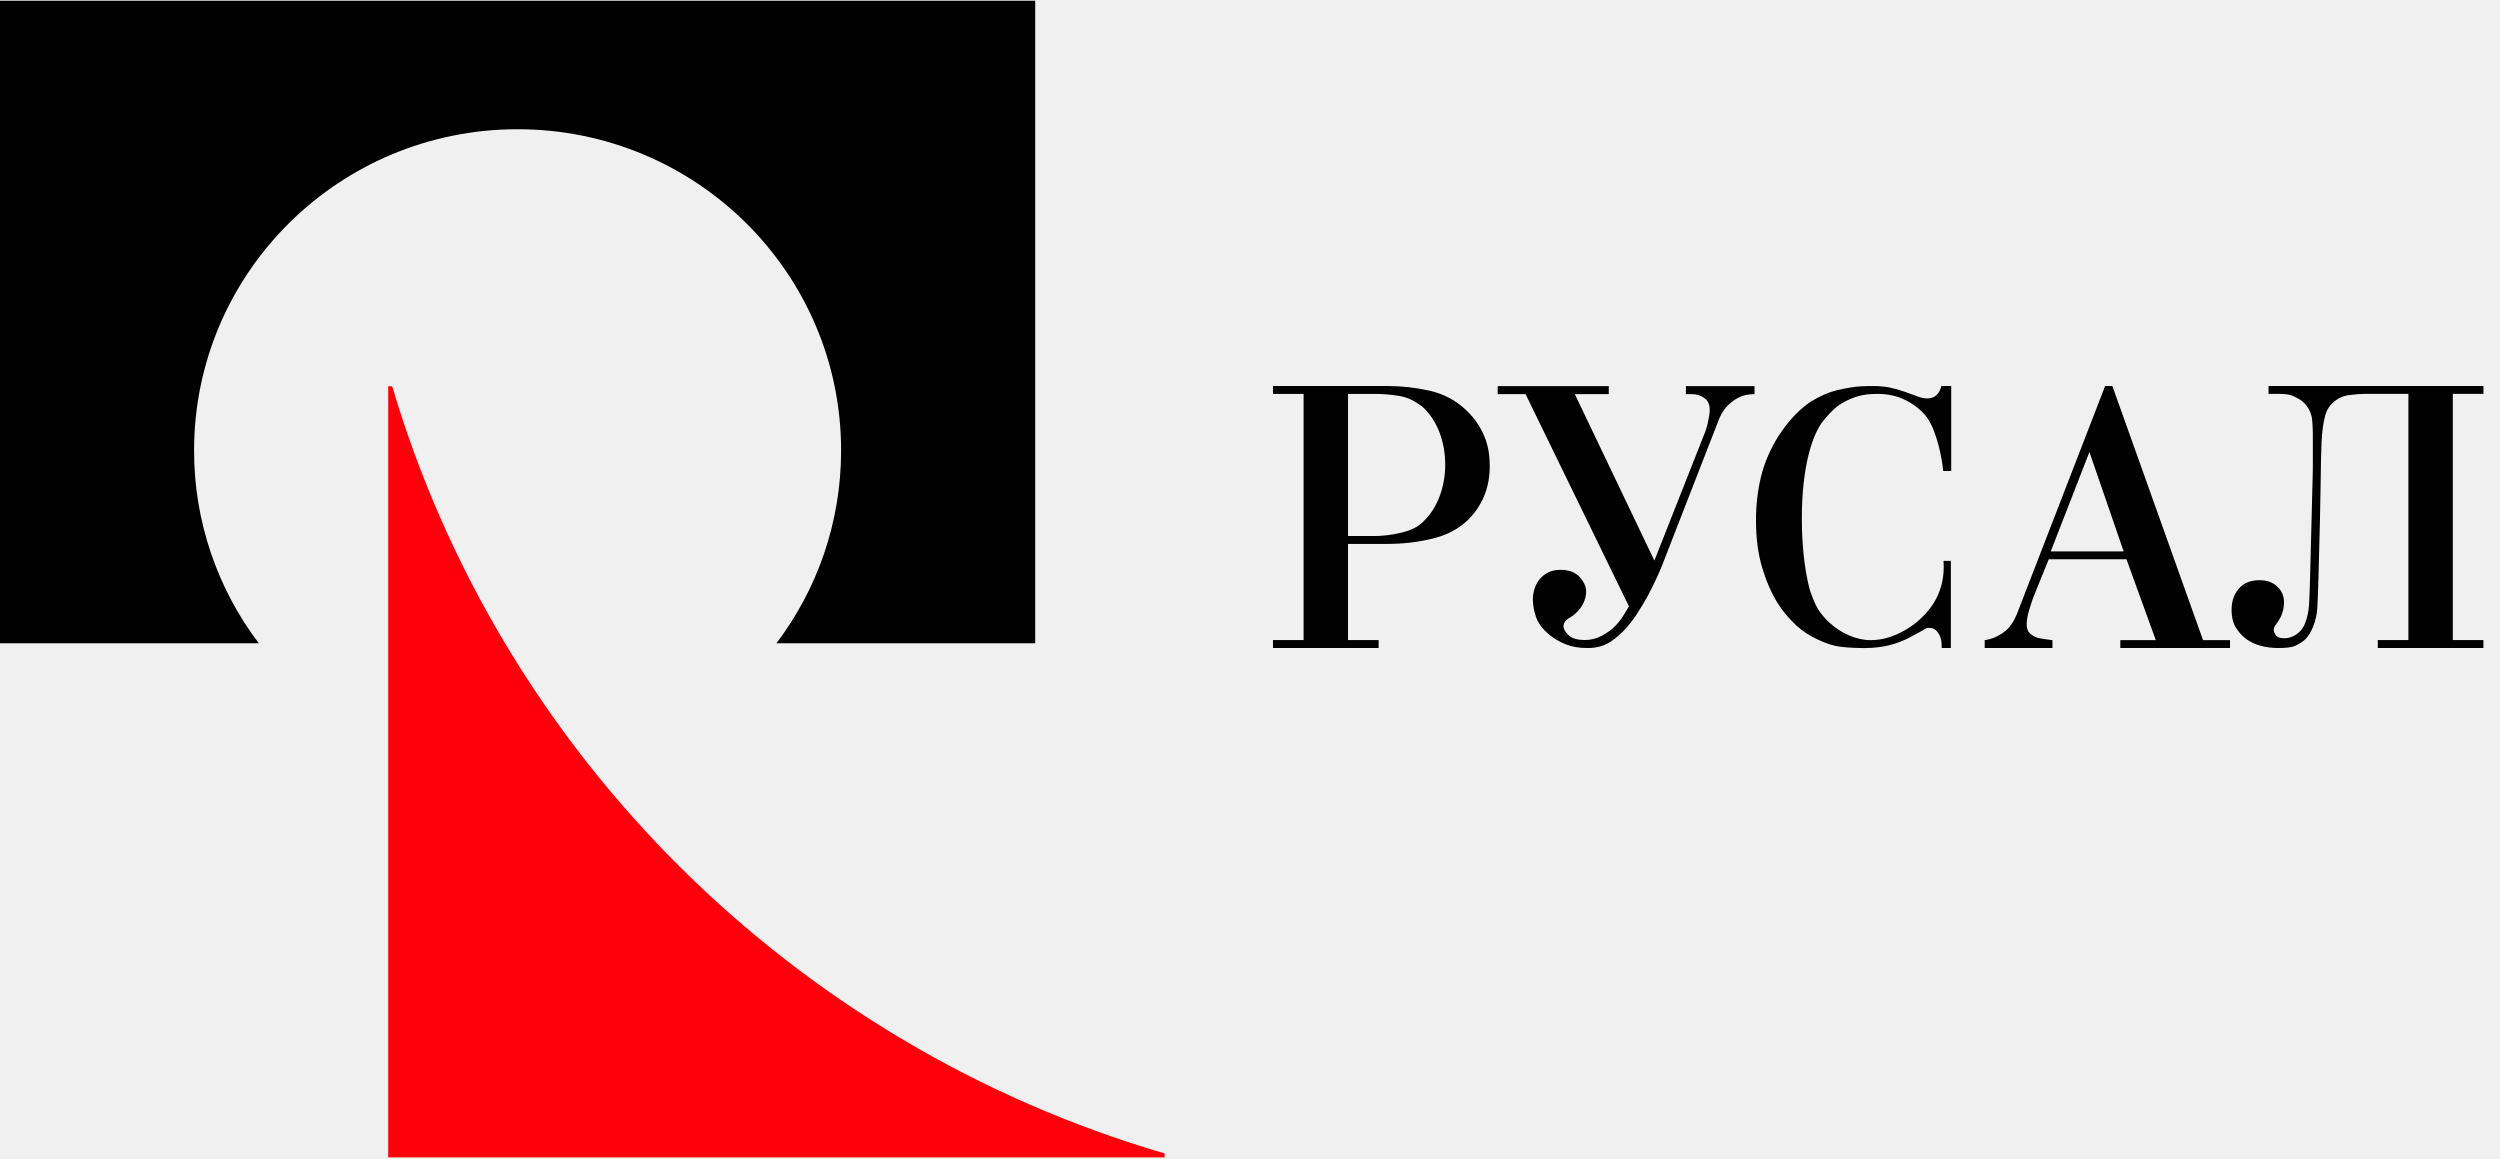
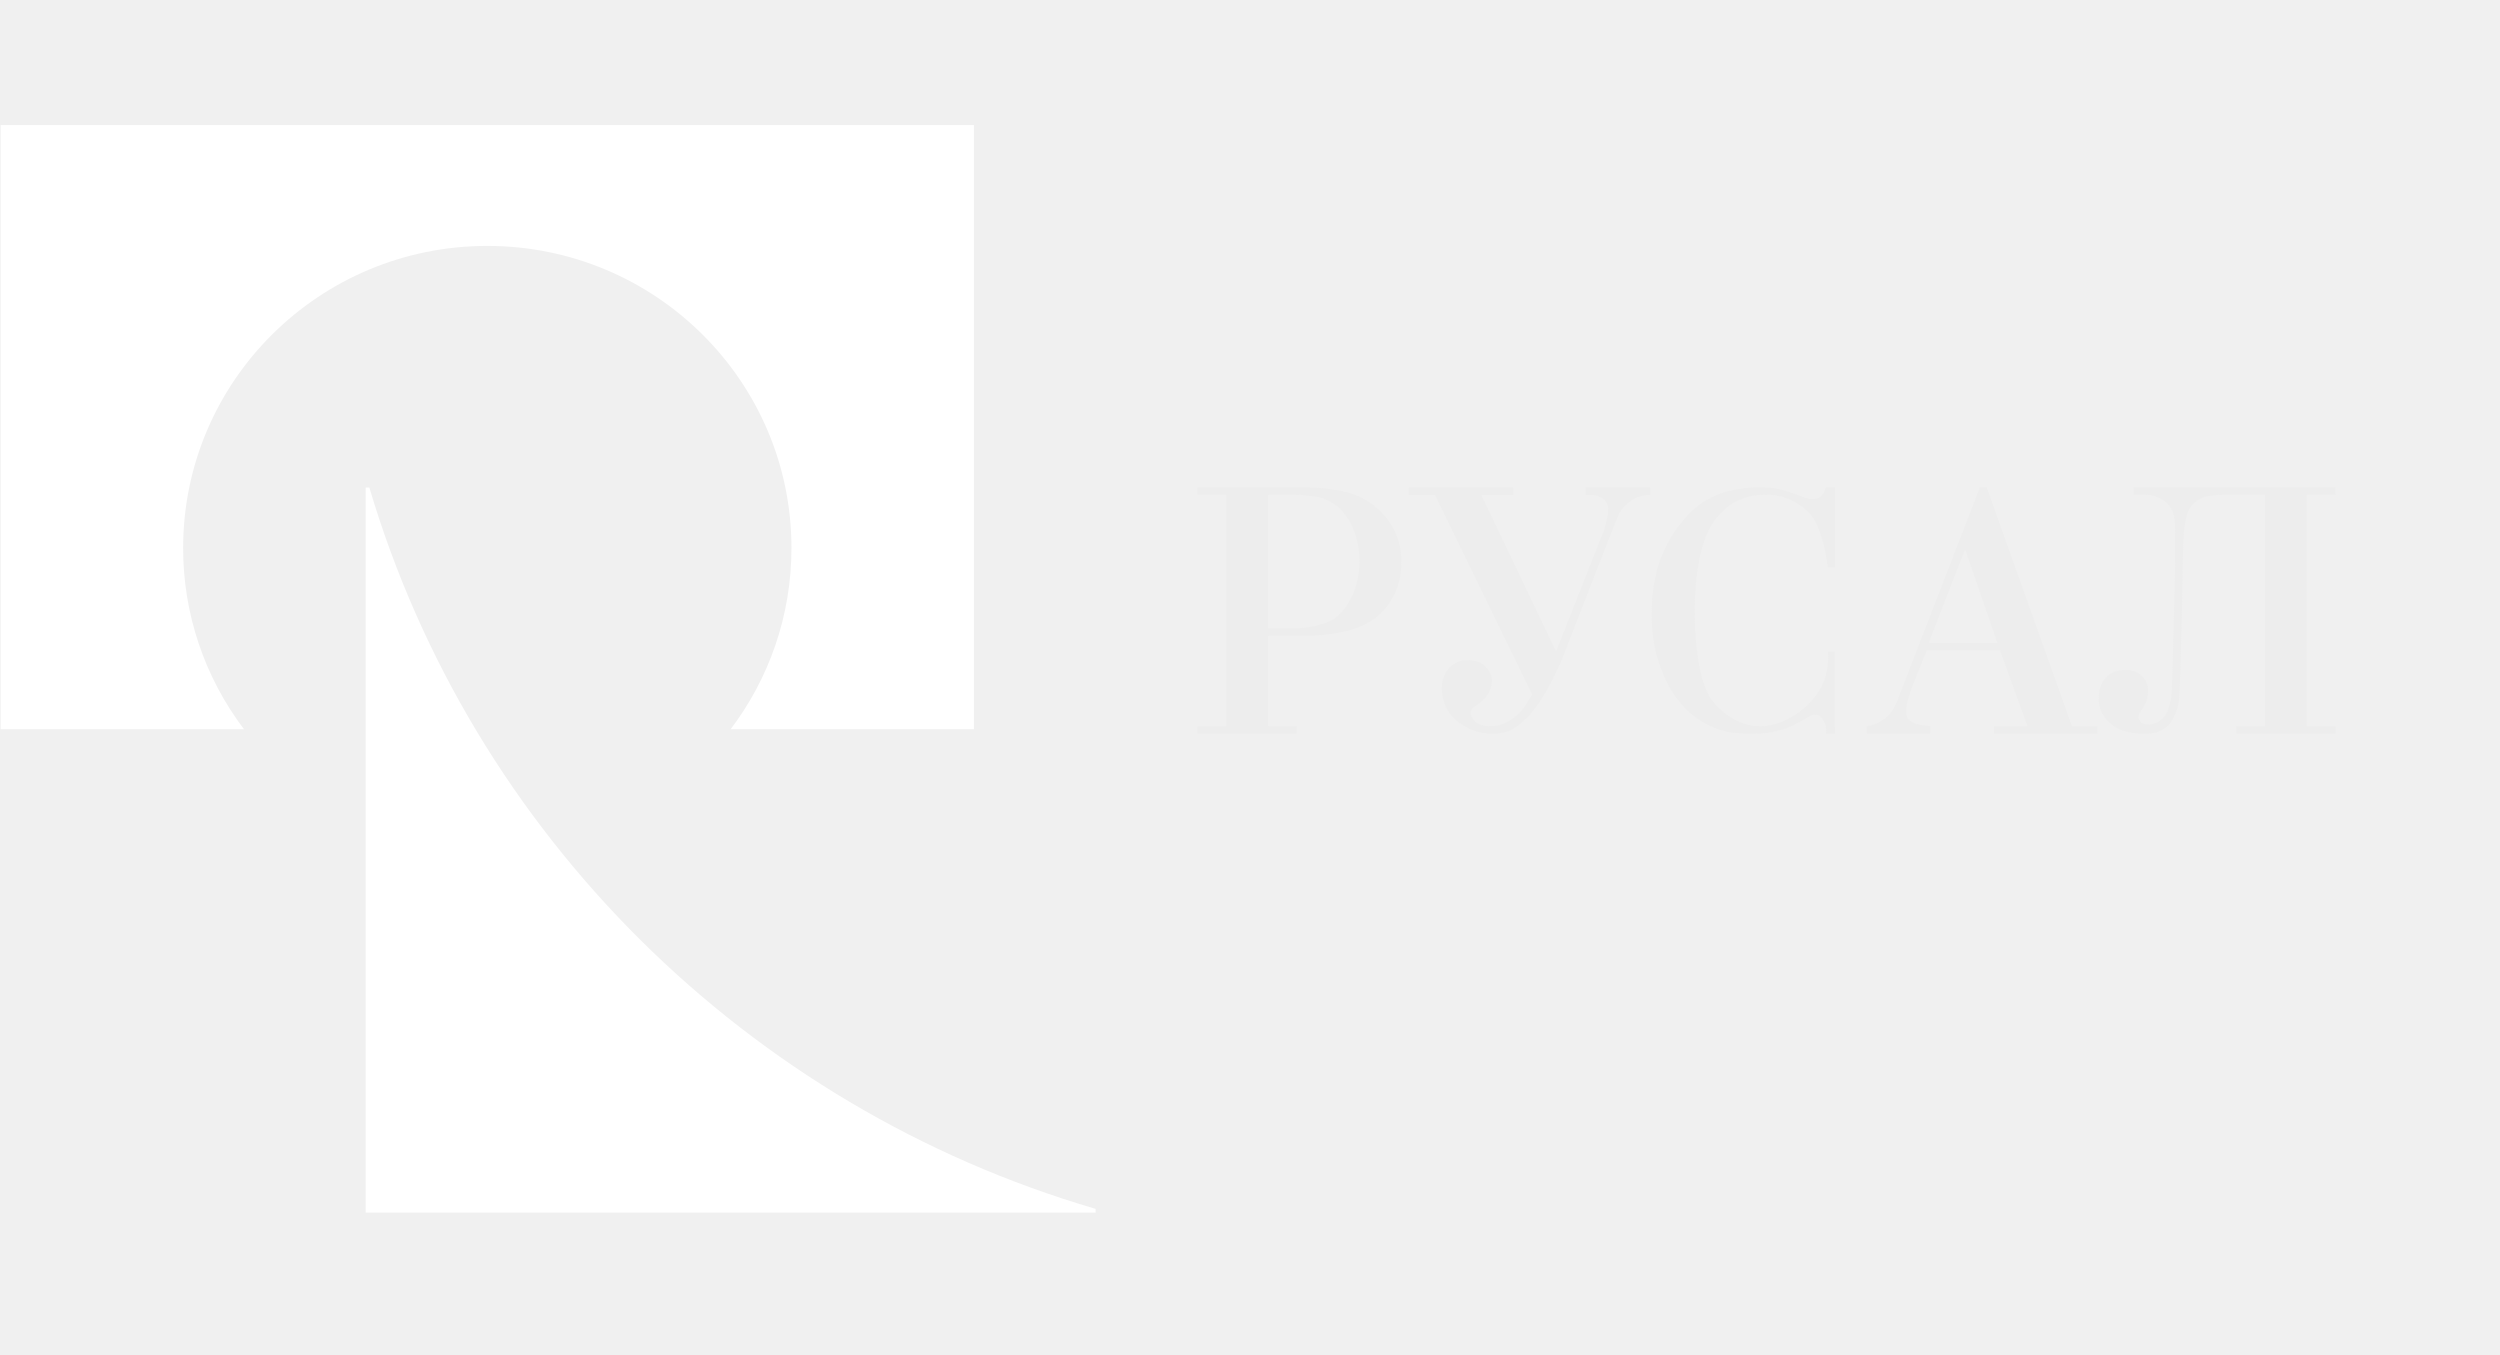
- <svg xmlns="http://www.w3.org/2000/svg" width="136" height="63" viewBox="0 0 136 63" fill="none">
-   <path fill-rule="evenodd" clip-rule="evenodd" d="M56.315 0.039H0V34.995H14.079C11.789 31.973 10.553 28.292 10.558 24.509C10.558 14.856 18.437 7.03 28.158 7.03C37.877 7.03 45.756 14.856 45.756 24.509C45.756 28.444 44.446 32.074 42.237 34.995H56.315L56.315 0.039Z" fill="black" />
-   <path fill-rule="evenodd" clip-rule="evenodd" d="M21.333 21.012H21.119V62.961H63.355V62.747C43.182 56.844 27.279 41.049 21.333 21.012Z" fill="#FE000C" />
-   <path fill-rule="evenodd" clip-rule="evenodd" d="M110.665 32.364C110.593 32.539 110.504 32.793 110.404 33.127C110.301 33.461 110.251 33.736 110.251 33.954C110.251 34.157 110.299 34.314 110.392 34.422C110.488 34.533 110.638 34.622 110.842 34.695C110.959 34.723 111.093 34.748 111.248 34.77C111.402 34.793 111.536 34.812 111.653 34.824V35.25H107.967V34.824C108.2 34.796 108.43 34.723 108.656 34.607C108.882 34.492 109.076 34.353 109.237 34.194C109.367 34.049 109.477 33.892 109.566 33.725C109.653 33.56 109.711 33.432 109.742 33.345L114.519 21H114.913L119.846 34.824H121.313V35.25H115.346V34.824H117.276L115.681 30.425H111.451L110.665 32.364ZM113.664 24.589L111.561 29.997H115.528L113.664 24.589ZM135.098 21.428H133.433V34.821H135.098V35.25H129.352V34.821H131.017V21.428H128.579C128.388 21.428 128.125 21.45 127.789 21.494C127.453 21.537 127.159 21.675 126.911 21.907C126.715 22.082 126.573 22.308 126.503 22.56C126.441 22.789 126.394 23.022 126.361 23.257C126.333 23.489 126.309 23.745 126.293 24.027C126.28 24.312 126.27 24.645 126.262 25.029C126.254 25.413 126.247 25.867 126.241 26.388C126.232 26.91 126.222 27.52 126.207 28.216L126.121 31.547C126.106 32.084 126.088 32.565 126.066 32.994C126.051 33.386 125.966 33.773 125.814 34.135C125.698 34.41 125.565 34.621 125.42 34.766C125.276 34.91 125.108 35.005 124.897 35.114C124.686 35.223 124.365 35.252 123.957 35.252C123.242 35.252 122.659 35.092 122.209 34.773C121.987 34.608 121.797 34.404 121.65 34.172C121.483 33.917 121.398 33.586 121.398 33.178C121.398 32.713 121.53 32.326 121.794 32.02C122.057 31.716 122.429 31.563 122.911 31.563C123.321 31.563 123.645 31.678 123.887 31.911C124.128 32.144 124.249 32.42 124.249 32.739C124.249 33.117 124.156 33.452 123.97 33.742C123.898 33.844 123.832 33.937 123.775 34.025C123.724 34.095 123.695 34.178 123.69 34.264C123.69 34.337 123.726 34.432 123.8 34.548C123.87 34.663 124.031 34.721 124.276 34.721C124.48 34.721 124.681 34.66 124.884 34.538C125.085 34.414 125.304 34.172 125.403 33.888C125.502 33.606 125.588 33.293 125.609 32.93C125.632 32.568 125.65 32.105 125.665 31.54L125.751 28.211C125.765 27.486 125.78 26.9 125.795 26.45C125.809 26.001 125.818 25.646 125.818 25.384V23.623C125.818 23.407 125.805 23.153 125.783 22.863C125.76 22.57 125.65 22.29 125.468 22.059C125.358 21.92 125.224 21.802 125.073 21.711C124.934 21.628 124.788 21.559 124.636 21.504C124.491 21.454 124.256 21.427 123.935 21.427H123.409V20.999H135.099V21.428H135.098ZM87.517 21.442H85.671L89.998 30.496L92.702 23.646C92.774 23.486 92.846 23.263 92.91 22.98C92.975 22.697 93.009 22.467 93.009 22.293C93.009 22.002 92.91 21.787 92.712 21.649C92.509 21.509 92.267 21.436 92.02 21.442H91.713V21.006H95.446V21.442C95.111 21.442 94.829 21.5 94.602 21.617C94.392 21.721 94.2 21.857 94.032 22.019C93.888 22.157 93.766 22.316 93.668 22.488C93.581 22.647 93.521 22.771 93.492 22.859L90.393 30.823C90.217 31.259 90.025 31.648 89.858 31.991C89.691 32.333 89.535 32.62 89.323 32.961C89.097 33.327 88.975 33.527 88.744 33.827C88.479 34.17 88.339 34.318 88.026 34.594C87.755 34.834 87.497 35 87.241 35.103C86.957 35.209 86.654 35.26 86.351 35.253C85.899 35.253 85.502 35.185 85.165 35.047C84.848 34.92 84.553 34.747 84.288 34.533C83.906 34.214 83.662 33.883 83.552 33.541C83.449 33.242 83.393 32.93 83.387 32.614C83.387 32.424 83.415 32.236 83.474 32.046C83.532 31.856 83.619 31.687 83.738 31.533C83.855 31.382 84.009 31.254 84.199 31.152C84.39 31.051 84.617 30.999 84.881 30.999C85.349 30.999 85.701 31.13 85.935 31.392C86.169 31.654 86.286 31.917 86.286 32.176C86.286 32.337 86.256 32.497 86.199 32.658C86.147 32.806 86.073 32.945 85.98 33.072C85.803 33.306 85.605 33.484 85.386 33.607C85.165 33.73 85.055 33.886 85.055 34.075C85.055 34.221 85.149 34.38 85.33 34.556C85.513 34.73 85.809 34.817 86.22 34.817C86.543 34.817 86.855 34.737 87.154 34.578C87.455 34.417 87.708 34.229 87.912 34.011C88.073 33.836 88.219 33.64 88.352 33.422C88.482 33.203 88.571 33.058 88.615 32.986L82.991 21.441H81.474V21.005H87.517V21.442ZM81.01 24.762C80.982 24.504 80.927 24.249 80.846 24.002C80.758 23.726 80.627 23.444 80.451 23.153C80.275 22.862 80.041 22.58 79.75 22.303C79.195 21.776 78.504 21.412 77.754 21.25C77.013 21.085 76.256 21.001 75.496 21H69.25V21.429H70.915V34.821H69.25V35.25H74.998V34.821H73.333V29.589H75.464C76.326 29.589 77.155 29.493 77.945 29.297C78.736 29.101 79.38 28.756 79.879 28.263C79.981 28.161 80.098 28.027 80.23 27.863C80.361 27.694 80.489 27.491 80.615 27.252C80.738 27.012 80.841 26.733 80.922 26.413C81.002 26.095 81.042 25.732 81.042 25.327C81.04 25.138 81.03 24.95 81.01 24.762ZM77.567 28.229C77.428 28.391 77.274 28.527 77.066 28.66C76.879 28.767 76.68 28.851 76.473 28.911C76.26 28.974 76.043 29.025 75.824 29.062C75.628 29.097 75.431 29.123 75.232 29.138C75.049 29.154 74.914 29.16 74.826 29.16H73.334V21.429H74.826C75.235 21.429 75.663 21.466 76.111 21.538C76.501 21.601 76.864 21.759 77.204 22C77.229 22.019 77.256 22.035 77.281 22.054C77.303 22.072 77.329 22.085 77.352 22.104C77.467 22.204 77.572 22.31 77.662 22.42C78.246 23.092 78.62 24.122 78.62 25.274C78.619 26.488 78.203 27.561 77.567 28.229ZM106.144 21H105.611C105.495 21.45 105.239 21.675 104.844 21.675C104.684 21.675 104.517 21.643 104.342 21.576C104.094 21.485 103.845 21.394 103.597 21.305C103.329 21.21 103.056 21.134 102.777 21.077C102.485 21.023 102.189 20.997 101.892 21C101.542 21 101.091 21.004 100.646 21.084C100.201 21.164 99.715 21.243 99.191 21.487C98.728 21.701 98.431 21.862 97.987 22.252C97.542 22.643 97.123 23.142 96.728 23.75C96.292 24.46 95.98 25.188 95.799 25.933C95.618 26.678 95.526 27.465 95.526 28.29C95.526 29.261 95.634 30.115 95.855 30.853C96.074 31.592 96.352 32.237 96.688 32.787C96.973 33.238 97.315 33.65 97.706 34.014C98.059 34.334 98.459 34.597 98.894 34.795C99.33 35.001 99.719 35.134 100.138 35.186C100.571 35.234 101.007 35.257 101.443 35.254C101.926 35.254 102.375 35.202 102.791 35.097C103.201 34.995 103.595 34.84 103.963 34.635C104.182 34.52 104.384 34.411 104.565 34.309C104.748 34.208 104.765 34.157 104.954 34.157C105.101 34.157 105.214 34.193 105.293 34.267C105.374 34.339 105.44 34.422 105.492 34.516C105.542 34.612 105.578 34.708 105.601 34.811C105.622 34.911 105.631 35.208 105.631 35.251H106.126L106.127 30.511H105.728C105.735 30.616 105.74 30.722 105.74 30.831C105.74 31.587 105.532 32.276 105.19 32.805C105.173 32.836 105.154 32.866 105.133 32.897C104.746 33.469 104.23 33.944 103.626 34.284C103 34.644 102.38 34.824 101.767 34.824C101.375 34.824 100.982 34.737 100.587 34.565C100.218 34.406 99.878 34.189 99.579 33.921C99.379 33.743 99.197 33.546 99.034 33.333C98.856 33.088 98.71 32.833 98.497 32.216C98.456 32.102 98.423 31.986 98.396 31.867C98.16 30.879 98.02 29.595 98.02 28.19C98.02 25.458 98.563 23.67 99.182 22.898C99.215 22.854 99.306 22.747 99.341 22.705C99.471 22.552 99.61 22.407 99.758 22.272C99.924 22.113 100.112 21.978 100.316 21.872C100.568 21.733 100.834 21.623 101.111 21.544C101.417 21.458 101.779 21.428 102.146 21.428C102.73 21.428 103.254 21.55 103.721 21.797C104.188 22.041 104.561 22.351 104.838 22.725C104.969 22.913 105.086 23.137 105.188 23.396C105.29 23.655 105.377 23.925 105.451 24.206C105.525 24.488 105.583 24.754 105.627 25.006C105.669 25.259 105.699 25.464 105.712 25.622H106.146V21H106.144Z" fill="black" />
+ <svg xmlns="http://www.w3.org/2000/svg" width="120" height="65" viewBox="0 0 120 65" fill="none">
+   <g clip-path="url(#clip0_882_3577)">
+     <path fill-rule="evenodd" clip-rule="evenodd" d="M46.75 6.004H0.032V35.003H11.711C9.811 32.496 8.786 29.442 8.791 26.305C8.791 18.296 15.327 11.804 23.391 11.804C31.454 11.804 37.99 18.296 37.99 26.305C37.99 29.569 36.904 32.58 35.071 35.003H46.749L46.75 6.004Z" fill="white" />
+     <path fill-rule="evenodd" clip-rule="evenodd" d="M17.729 23.403H17.551V58.204H52.59V58.026C35.855 53.129 22.662 40.026 17.729 23.403Z" fill="white" />
+     <path fill-rule="evenodd" clip-rule="evenodd" d="M91.838 32.821C91.778 32.966 91.704 33.177 91.621 33.453C91.536 33.731 91.494 33.959 91.494 34.14C91.494 34.308 91.534 34.439 91.611 34.528C91.691 34.62 91.815 34.694 91.985 34.755C92.082 34.778 92.193 34.799 92.321 34.817C92.449 34.836 92.56 34.852 92.657 34.862V35.215H89.599V34.862C89.793 34.839 89.983 34.778 90.171 34.681C90.359 34.586 90.519 34.471 90.653 34.339C90.761 34.218 90.852 34.089 90.926 33.95C90.998 33.813 91.046 33.707 91.072 33.635L95.035 23.393H95.362L99.454 34.862H100.671V35.215H95.721V34.862H97.322L95.999 31.212H92.489L91.838 32.821ZM94.326 26.371L92.581 30.857H95.872L94.326 26.371ZM112.107 23.748H110.726V34.859H112.107V35.215H107.34V34.859H108.721V23.748H106.699C106.541 23.748 106.322 23.767 106.044 23.804C105.764 23.838 105.521 23.953 105.315 24.146C105.152 24.291 105.035 24.479 104.976 24.688C104.925 24.878 104.886 25.071 104.859 25.265C104.835 25.458 104.816 25.671 104.803 25.904C104.791 26.141 104.783 26.417 104.777 26.735C104.77 27.054 104.764 27.431 104.759 27.863C104.752 28.297 104.743 28.802 104.731 29.38L104.66 32.143C104.647 32.589 104.632 32.987 104.614 33.343C104.602 33.669 104.531 33.989 104.405 34.29C104.309 34.518 104.198 34.693 104.078 34.814C103.958 34.933 103.819 35.012 103.645 35.103C103.469 35.193 103.203 35.217 102.865 35.217C102.272 35.217 101.788 35.084 101.414 34.819C101.23 34.682 101.073 34.513 100.95 34.32C100.812 34.109 100.741 33.835 100.741 33.496C100.741 33.11 100.851 32.79 101.07 32.536C101.288 32.283 101.597 32.156 101.997 32.156C102.337 32.156 102.606 32.252 102.807 32.445C103.006 32.638 103.107 32.867 103.107 33.132C103.107 33.446 103.03 33.723 102.876 33.964C102.816 34.049 102.761 34.126 102.714 34.199C102.671 34.257 102.647 34.326 102.643 34.397C102.643 34.458 102.673 34.536 102.734 34.633C102.793 34.728 102.926 34.776 103.129 34.776C103.298 34.776 103.465 34.726 103.633 34.624C103.8 34.522 103.982 34.32 104.064 34.085C104.147 33.851 104.217 33.591 104.235 33.291C104.254 32.99 104.269 32.606 104.281 32.137L104.353 29.375C104.365 28.774 104.377 28.288 104.39 27.915C104.401 27.542 104.408 27.248 104.408 27.03V25.569C104.408 25.39 104.398 25.179 104.379 24.939C104.36 24.696 104.269 24.464 104.118 24.272C104.027 24.157 103.916 24.059 103.79 23.983C103.675 23.915 103.554 23.857 103.428 23.812C103.307 23.77 103.113 23.748 102.846 23.748H102.41V23.393H112.108V23.748H112.107ZM72.634 23.76H71.103L74.692 31.271L76.936 25.588C76.996 25.455 77.056 25.271 77.109 25.036C77.162 24.801 77.191 24.61 77.191 24.466C77.191 24.225 77.109 24.046 76.944 23.932C76.776 23.816 76.575 23.756 76.37 23.76H76.115V23.398H79.212V23.76C78.934 23.76 78.7 23.808 78.512 23.905C78.338 23.991 78.178 24.104 78.039 24.239C77.92 24.354 77.819 24.485 77.737 24.628C77.665 24.76 77.615 24.863 77.591 24.935L75.021 31.543C74.875 31.904 74.715 32.227 74.576 32.511C74.438 32.795 74.308 33.033 74.133 33.316C73.945 33.619 73.844 33.786 73.652 34.034C73.433 34.319 73.316 34.442 73.056 34.671C72.832 34.87 72.618 35.008 72.405 35.093C72.169 35.181 71.919 35.223 71.667 35.218C71.292 35.218 70.963 35.161 70.683 35.046C70.421 34.941 70.175 34.798 69.955 34.621C69.639 34.356 69.436 34.081 69.345 33.797C69.259 33.55 69.213 33.29 69.208 33.028C69.208 32.871 69.232 32.714 69.28 32.557C69.329 32.399 69.401 32.259 69.499 32.132C69.596 32.006 69.724 31.9 69.882 31.816C70.04 31.731 70.228 31.688 70.448 31.688C70.836 31.688 71.127 31.797 71.322 32.014C71.516 32.232 71.613 32.45 71.613 32.665C71.613 32.798 71.588 32.931 71.541 33.064C71.498 33.187 71.436 33.303 71.36 33.408C71.213 33.602 71.048 33.75 70.867 33.852C70.684 33.954 70.592 34.084 70.592 34.241C70.592 34.361 70.67 34.493 70.82 34.64C70.972 34.783 71.217 34.856 71.559 34.856C71.826 34.856 72.085 34.79 72.333 34.657C72.583 34.524 72.793 34.368 72.962 34.187C73.095 34.042 73.217 33.88 73.327 33.698C73.435 33.517 73.509 33.396 73.545 33.337L68.88 23.759H67.621V23.398H72.634V23.76ZM67.236 26.514C67.213 26.3 67.168 26.089 67.1 25.884C67.027 25.655 66.919 25.421 66.773 25.179C66.627 24.938 66.433 24.704 66.191 24.474C65.731 24.037 65.158 23.735 64.535 23.601C63.92 23.464 63.292 23.394 62.662 23.393H57.481V23.749H58.862V34.859H57.481V35.215H62.249V34.859H60.867V30.519H62.636C63.351 30.519 64.038 30.439 64.694 30.276C65.35 30.114 65.884 29.828 66.298 29.419C66.383 29.334 66.48 29.223 66.59 29.086C66.698 28.946 66.804 28.779 66.908 28.58C67.01 28.381 67.097 28.15 67.163 27.884C67.23 27.62 67.263 27.319 67.263 26.983C67.262 26.826 67.253 26.67 67.236 26.514ZM64.38 29.39C64.265 29.525 64.137 29.637 63.964 29.748C63.809 29.837 63.644 29.906 63.472 29.956C63.296 30.009 63.116 30.051 62.934 30.081C62.772 30.111 62.608 30.132 62.443 30.145C62.291 30.157 62.179 30.163 62.106 30.163H60.868V23.749H62.106C62.446 23.749 62.801 23.78 63.172 23.84C63.496 23.892 63.797 24.023 64.079 24.223C64.1 24.239 64.122 24.252 64.143 24.268C64.161 24.282 64.183 24.294 64.201 24.309C64.297 24.393 64.384 24.48 64.459 24.571C64.944 25.129 65.254 25.983 65.254 26.939C65.253 27.946 64.908 28.836 64.38 29.39ZM88.087 23.393H87.645C87.548 23.766 87.337 23.953 87.009 23.953C86.876 23.953 86.737 23.927 86.592 23.871C86.386 23.795 86.18 23.72 85.974 23.646C85.752 23.567 85.525 23.504 85.294 23.457C85.052 23.413 84.806 23.391 84.559 23.394C84.269 23.394 83.896 23.396 83.526 23.463C83.157 23.529 82.754 23.595 82.319 23.797C81.935 23.975 81.689 24.108 81.32 24.432C80.951 24.756 80.604 25.17 80.276 25.674C79.914 26.264 79.656 26.868 79.505 27.486C79.355 28.104 79.279 28.757 79.279 29.441C79.279 30.247 79.368 30.955 79.552 31.567C79.733 32.18 79.963 32.715 80.243 33.172C80.479 33.546 80.763 33.888 81.087 34.189C81.379 34.455 81.712 34.674 82.072 34.837C82.435 35.008 82.757 35.118 83.105 35.162C83.464 35.202 83.826 35.221 84.187 35.218C84.588 35.218 84.961 35.175 85.306 35.088C85.645 35.004 85.972 34.875 86.278 34.705C86.46 34.609 86.627 34.519 86.777 34.434C86.929 34.35 86.943 34.308 87.1 34.308C87.222 34.308 87.316 34.338 87.381 34.4C87.448 34.459 87.503 34.528 87.546 34.606C87.588 34.686 87.618 34.766 87.637 34.85C87.654 34.934 87.662 35.181 87.662 35.216H88.072L88.073 31.284H87.742C87.748 31.371 87.752 31.458 87.752 31.549C87.752 32.176 87.579 32.748 87.296 33.187C87.281 33.212 87.266 33.237 87.249 33.263C86.927 33.738 86.499 34.132 85.998 34.413C85.479 34.712 84.964 34.862 84.456 34.862C84.131 34.862 83.805 34.79 83.477 34.647C83.171 34.515 82.889 34.334 82.641 34.113C82.475 33.965 82.324 33.801 82.189 33.625C82.041 33.422 81.92 33.209 81.743 32.698C81.71 32.603 81.682 32.507 81.66 32.409C81.464 31.589 81.347 30.523 81.347 29.358C81.347 27.091 81.798 25.609 82.311 24.968C82.339 24.932 82.415 24.843 82.444 24.808C82.551 24.68 82.667 24.561 82.79 24.448C82.927 24.316 83.083 24.205 83.252 24.117C83.461 24.002 83.682 23.91 83.912 23.845C84.166 23.773 84.466 23.748 84.77 23.748C85.255 23.748 85.689 23.85 86.077 24.054C86.464 24.257 86.774 24.514 87.004 24.825C87.112 24.98 87.209 25.166 87.294 25.381C87.379 25.596 87.451 25.82 87.512 26.053C87.573 26.287 87.622 26.507 87.658 26.716C87.693 26.927 87.718 27.096 87.729 27.227H88.088V23.393H88.087Z" fill="#EDEDED" />
+   </g>
+   <defs>
+     <clipPath id="clip0_882_3577">
+       <rect width="119.46" height="63.878" fill="white" transform="translate(0.0319824 0.165039)" />
+     </clipPath>
+   </defs>
</svg>
